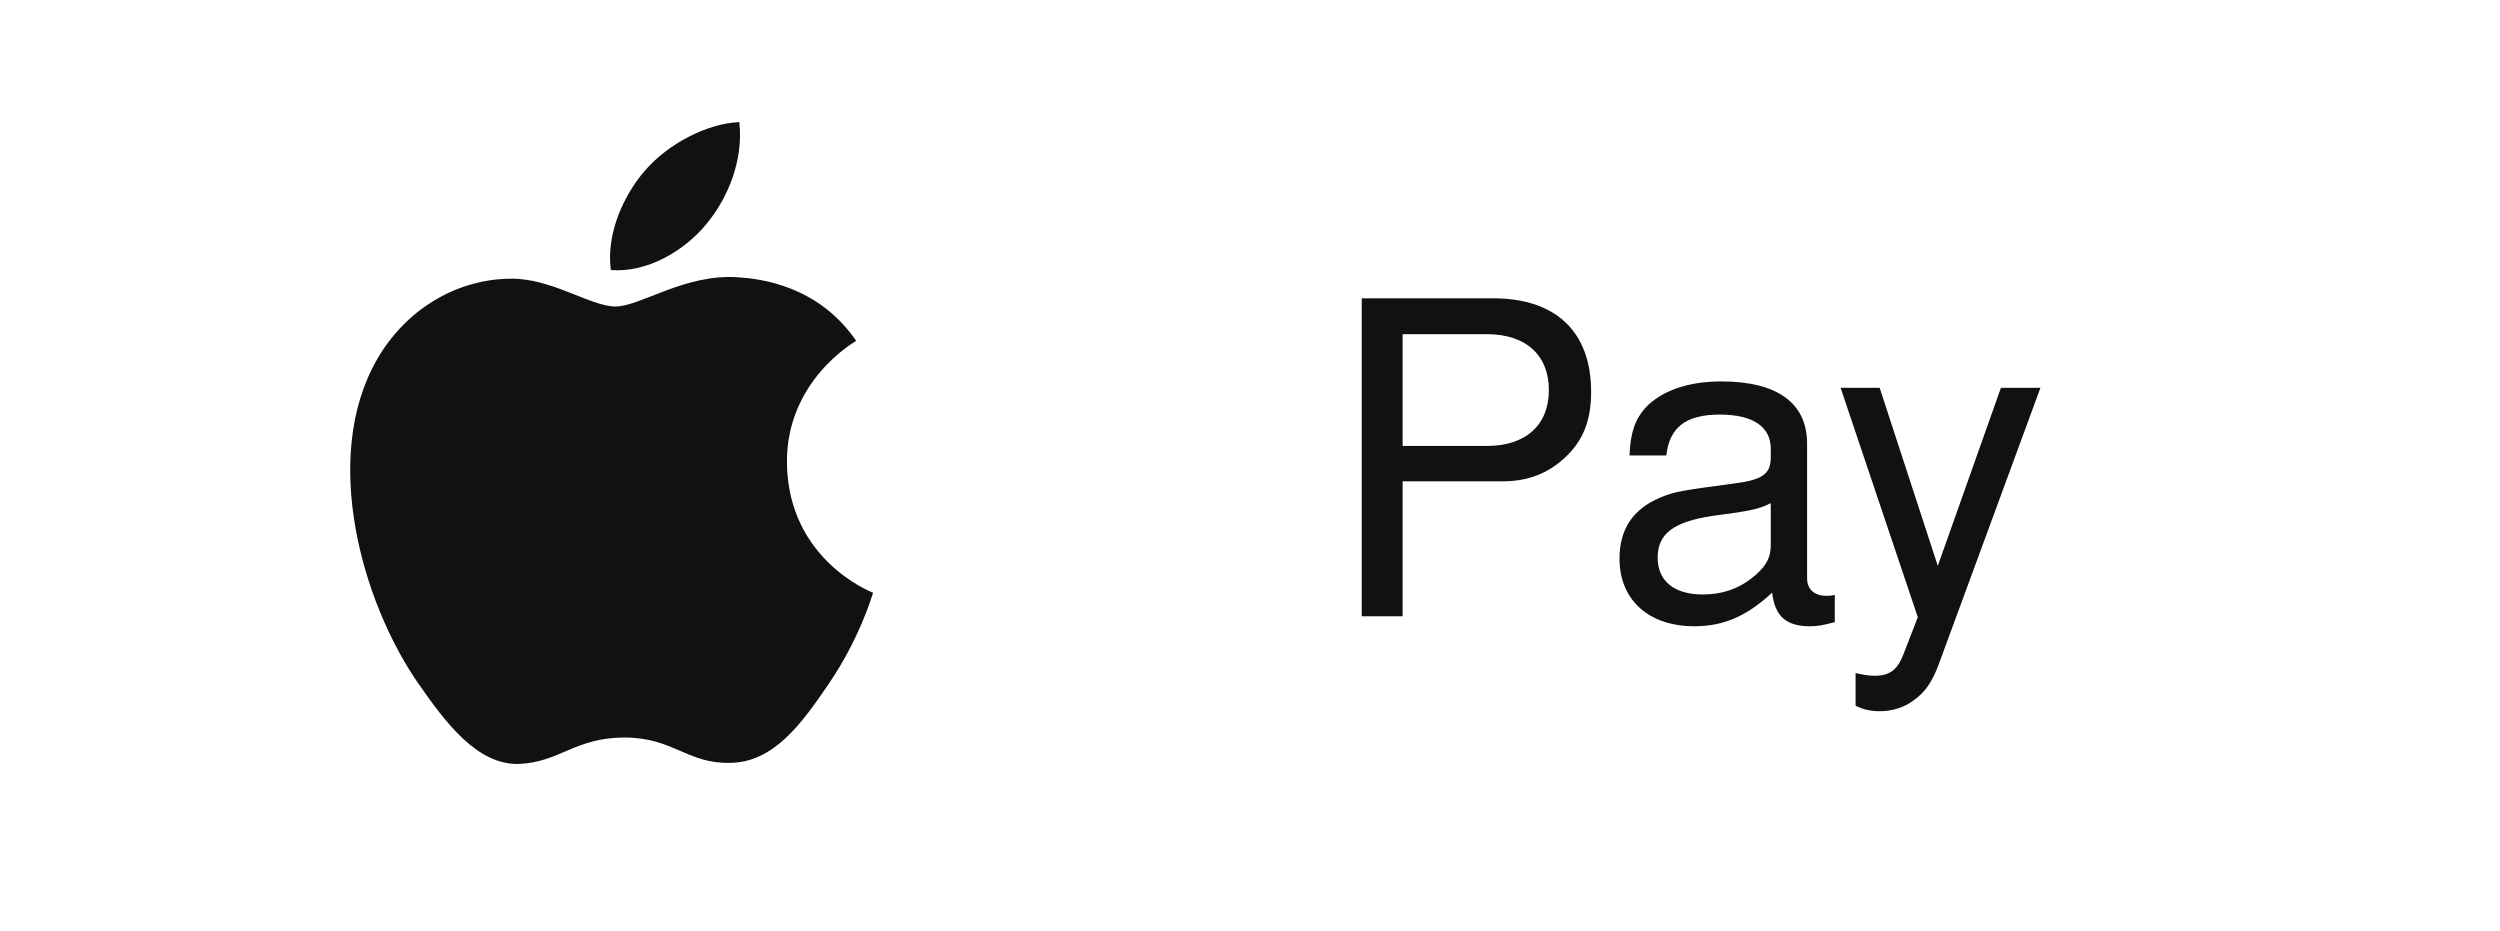
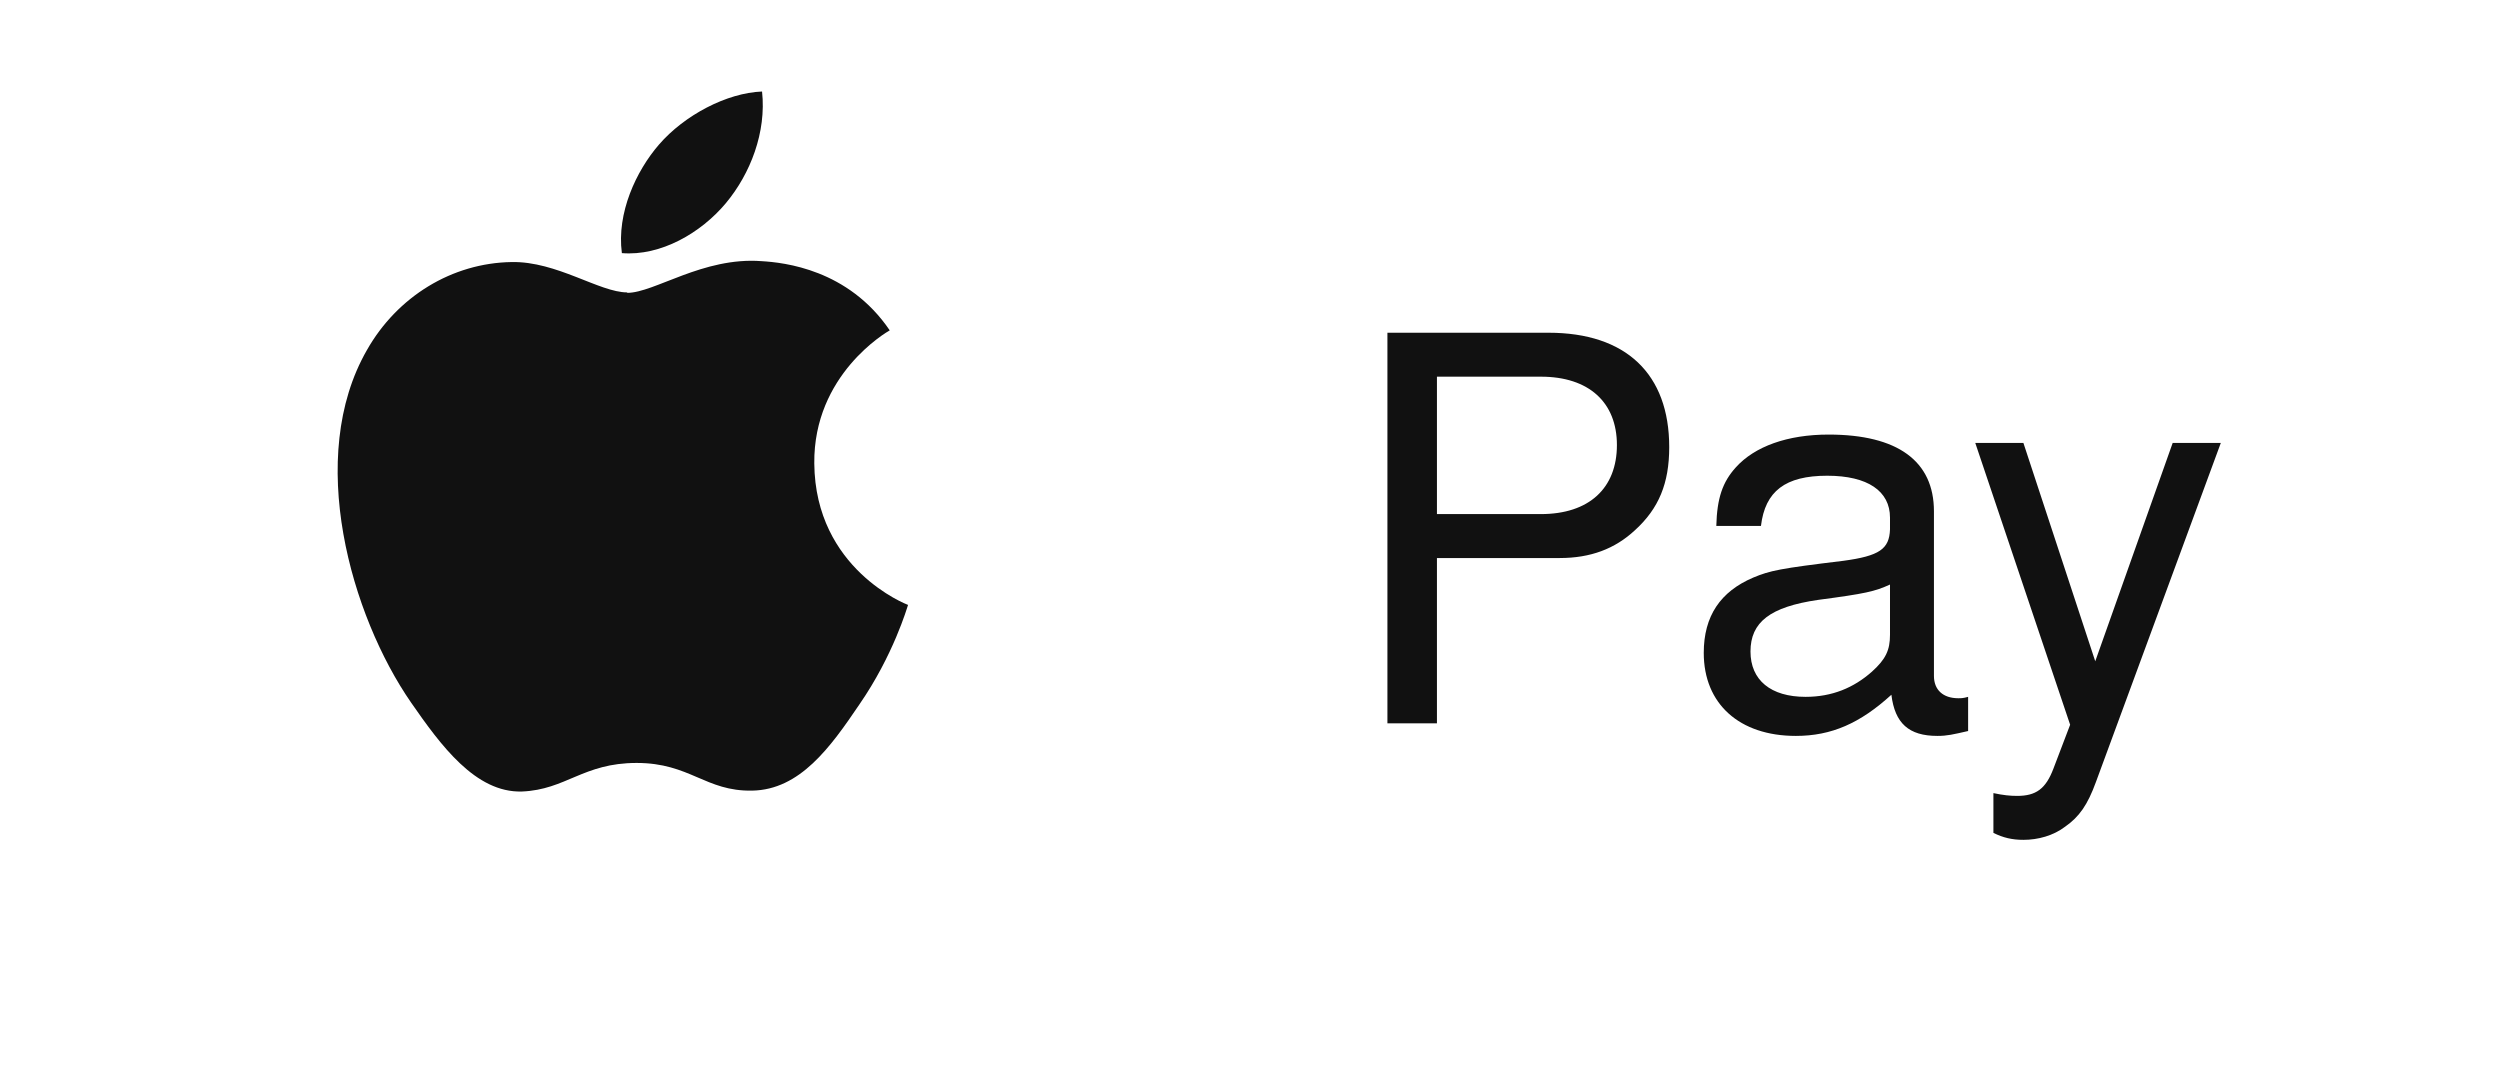
- <svg xmlns="http://www.w3.org/2000/svg" viewBox="0 0 86 32" role="img" aria-label="Apple Pay">
-   <g transform="translate(10,4.2) scale(.92)">
-     <path fill="#111" d="M12.152 6.896c-.948 0-2.415-1.078-3.96-1.04-2.04.027-3.91 1.183-4.961 3.014-2.117 3.675-.546 9.103 1.519 12.09 1.013 1.454 2.208 3.09 3.792 3.039 1.52-.065 2.09-.987 3.935-.987 1.831 0 2.35.987 3.96.948 1.637-.026 2.676-1.48 3.676-2.948 1.156-1.688 1.635-3.325 1.662-3.415-.039-.013-3.182-1.221-3.22-4.857-.026-3.04 2.48-4.494 2.59-4.559-1.429-2.09-3.623-2.324-4.39-2.376-2-.156-3.675 1.09-4.61 1.09zM15.53 3.83c.843-1.012 1.4-2.427 1.245-3.83-1.207.052-2.662.805-3.532 1.818-.78.896-1.454 2.338-1.273 3.714 1.338.104 2.715-.688 3.559-1.701" />
-   </g>
-   <text x="58" y="21.2" text-anchor="middle" fill="#111" font-family="SF Pro Text, Helvetica Neue, Helvetica, Arial, sans-serif" font-size="15" font-weight="500">Pay</text>
+ <svg xmlns="http://www.w3.org/2000/svg" viewBox="0 0 56 24" role="img" aria-label="Apple Pay">
+   <path fill="#111" d="M14.05 6.55c-.62 0-1.58-.7-2.59-.68-1.33.02-2.56.77-3.24 1.97-1.38 2.4-.36 5.95.99 7.9.66.95 1.44 2.02 2.48 1.99.99-.04 1.37-.64 2.57-.64 1.2 0 1.54.64 2.59.62 1.07-.02 1.75-.97 2.4-1.93.76-1.1 1.07-2.17 1.09-2.23-.03-.01-2.08-.8-2.1-3.17-.02-1.99 1.62-2.94 1.69-2.98-.93-1.37-2.37-1.52-2.87-1.55-1.31-.1-2.4.71-3.01.71zm2.21-2c.55-.66.91-1.59.81-2.5-.79.03-1.74.53-2.31 1.19-.51.59-.95 1.53-.83 2.43.87.07 1.77-.45 2.33-1.12z" />
+   <text x="40" y="16.2" text-anchor="middle" fill="#111" font-family="SF Pro Text, Helvetica Neue, Helvetica, Arial, sans-serif" font-size="12" font-weight="500">Pay</text>
</svg>
